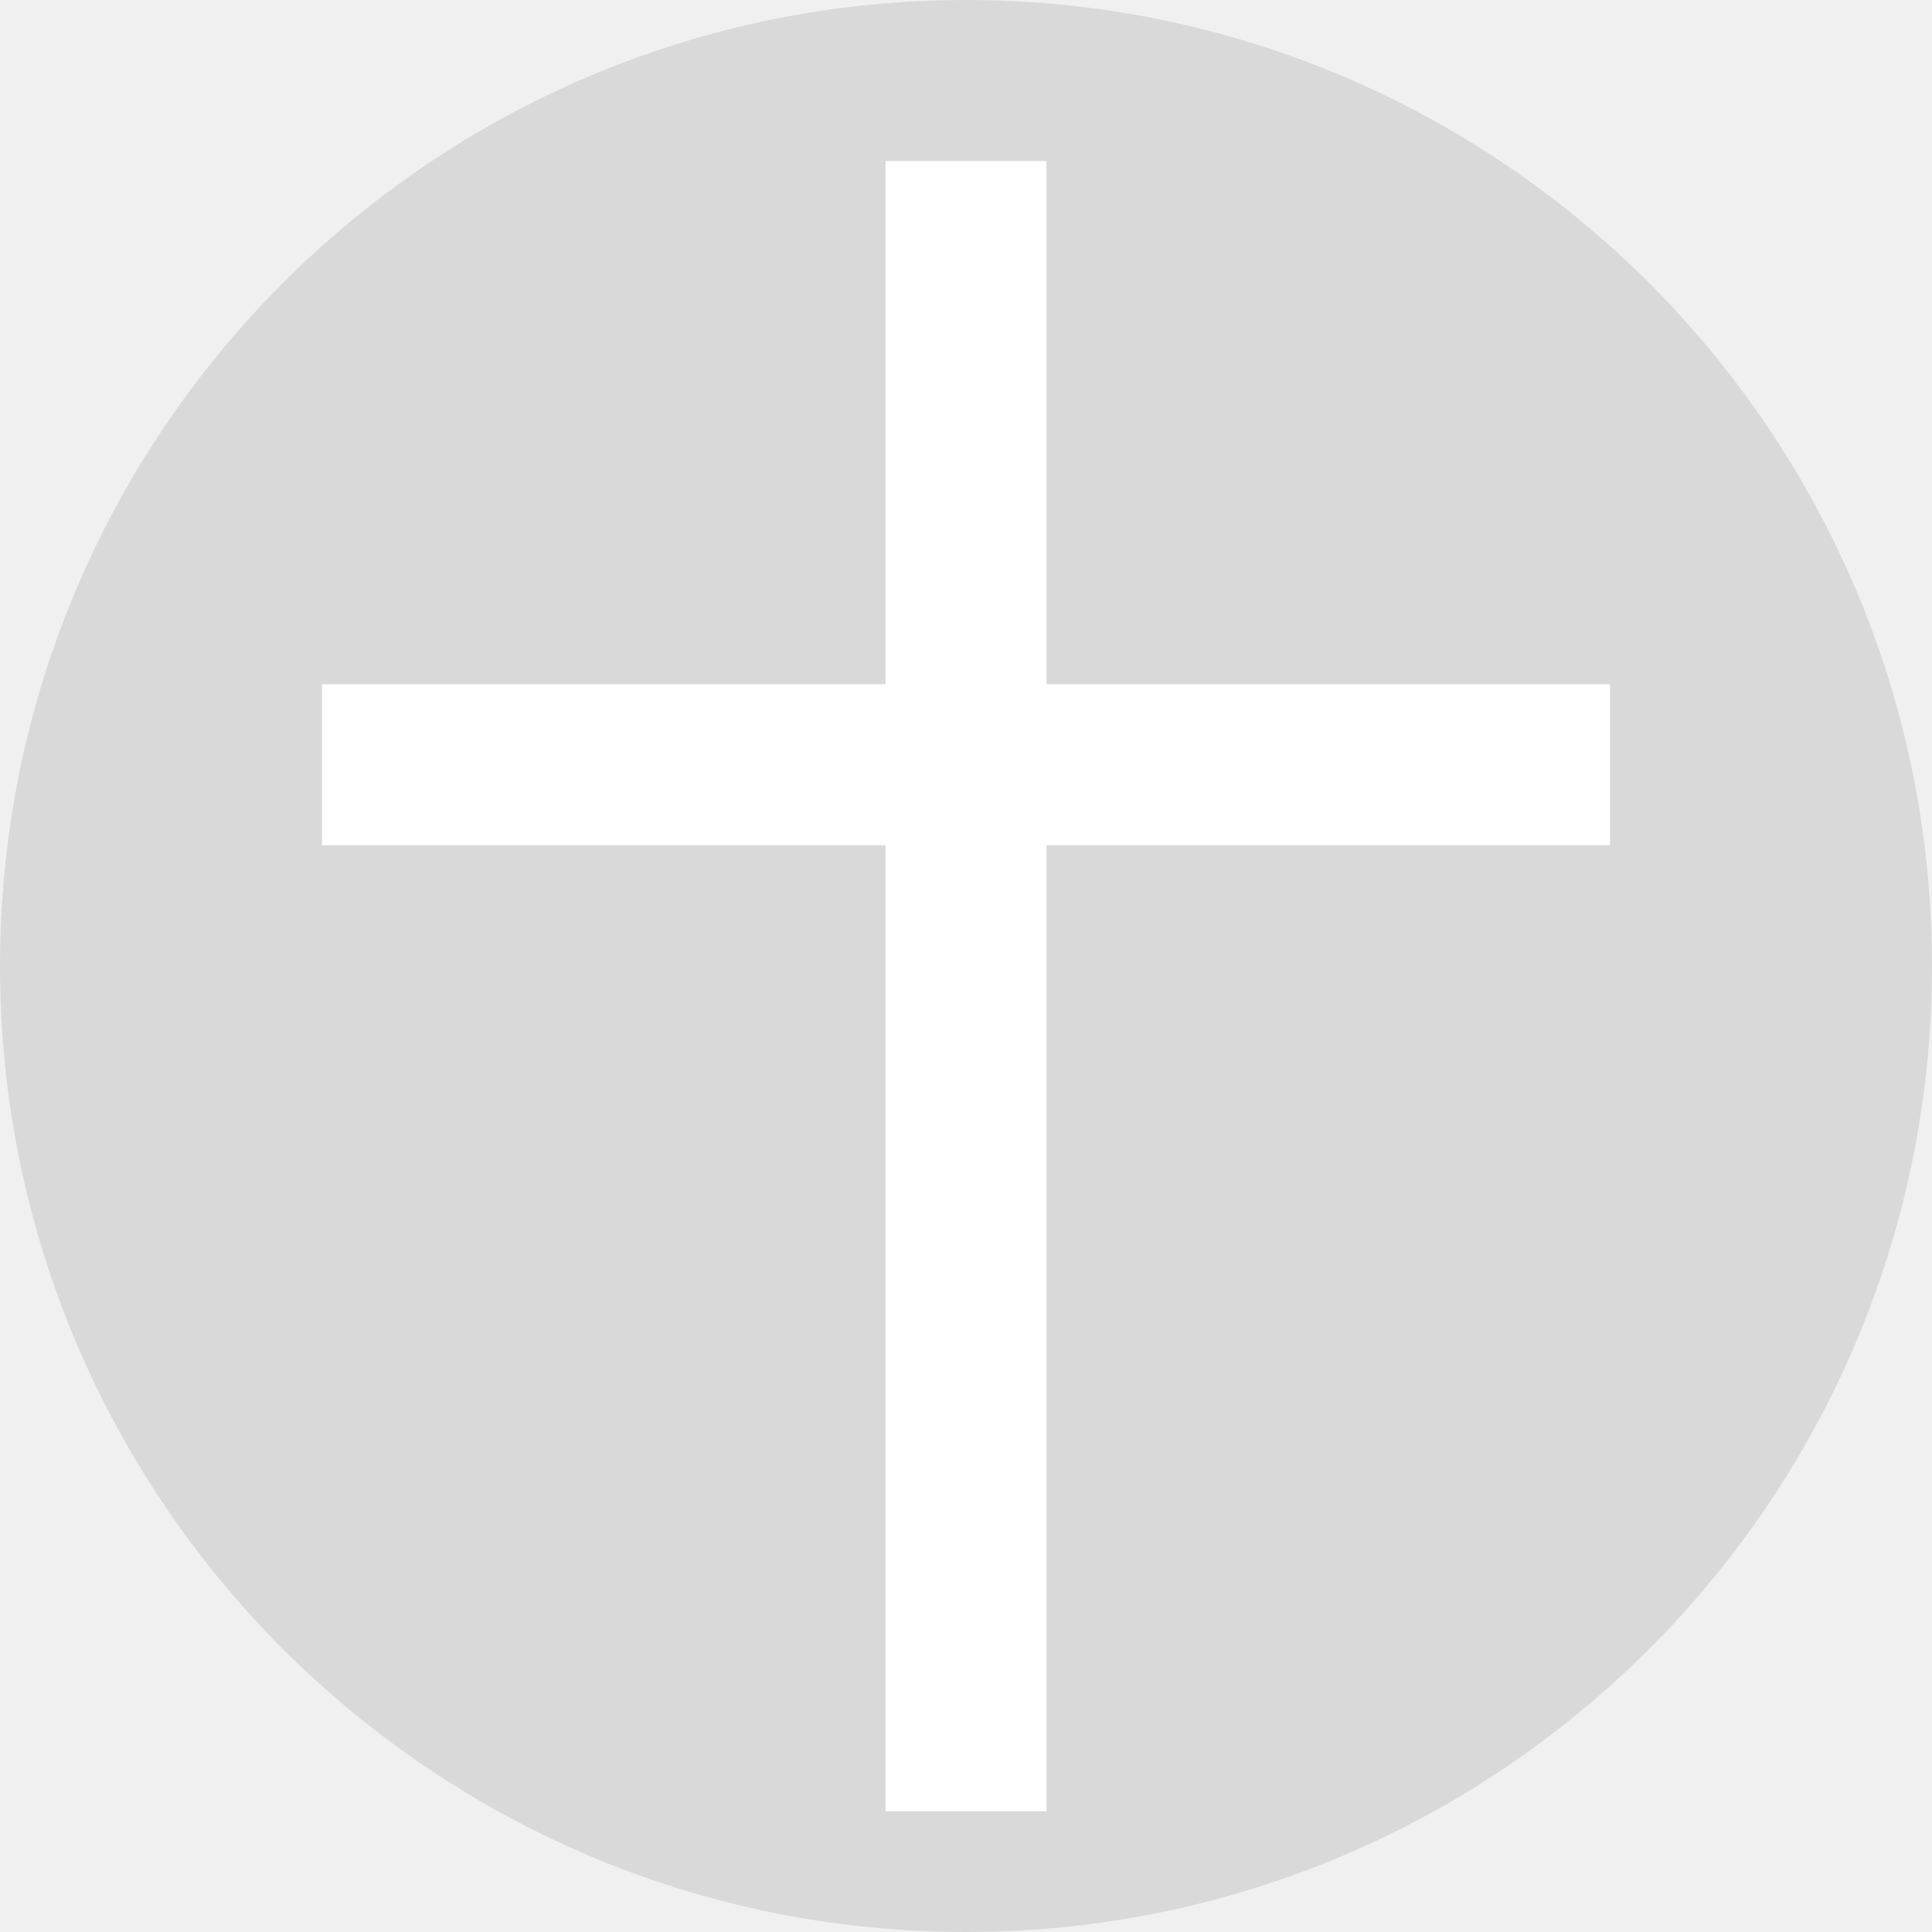
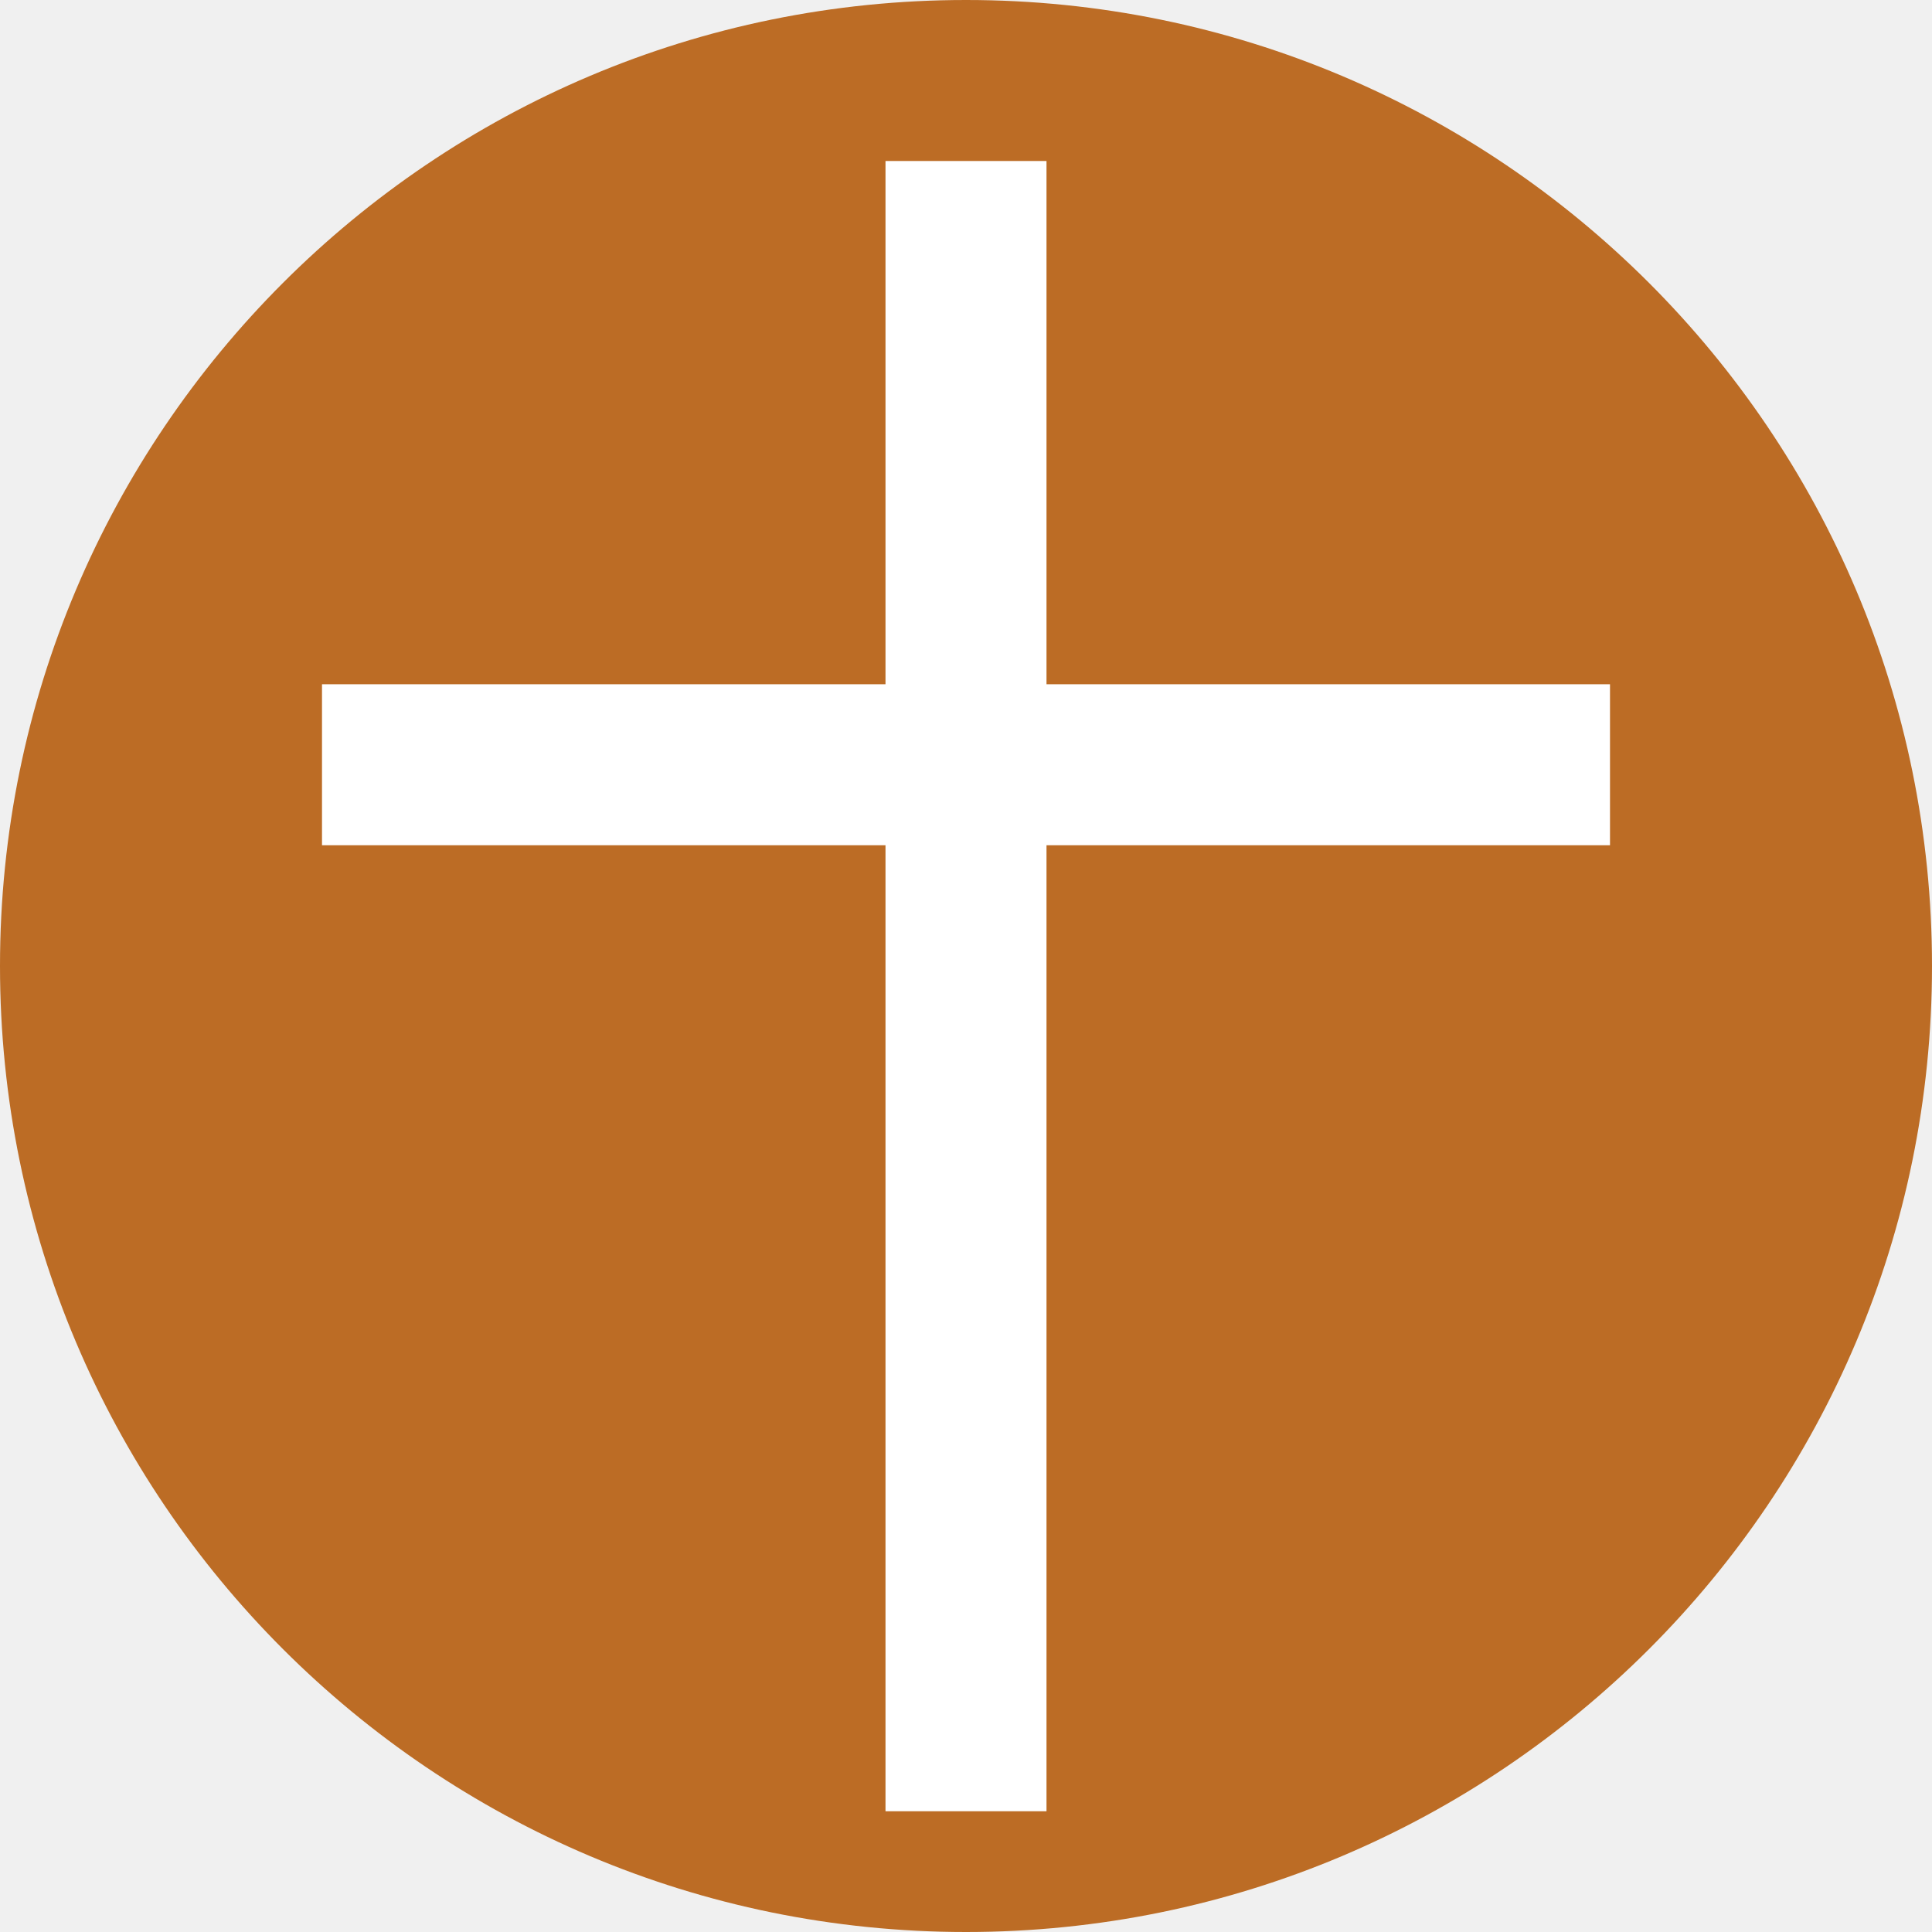
<svg xmlns="http://www.w3.org/2000/svg" width="48" height="48" viewBox="0 0 48 48" fill="none">
-   <rect width="48" height="48" rx="24" fill="#D9D9D9" />
+   <rect width="48" height="48" rx="24" fill="#bc6c25" />
  <path d="M26 17H40V21H26V45H22V21H8V17H22V4H26V17Z" fill="white" />
</svg>
